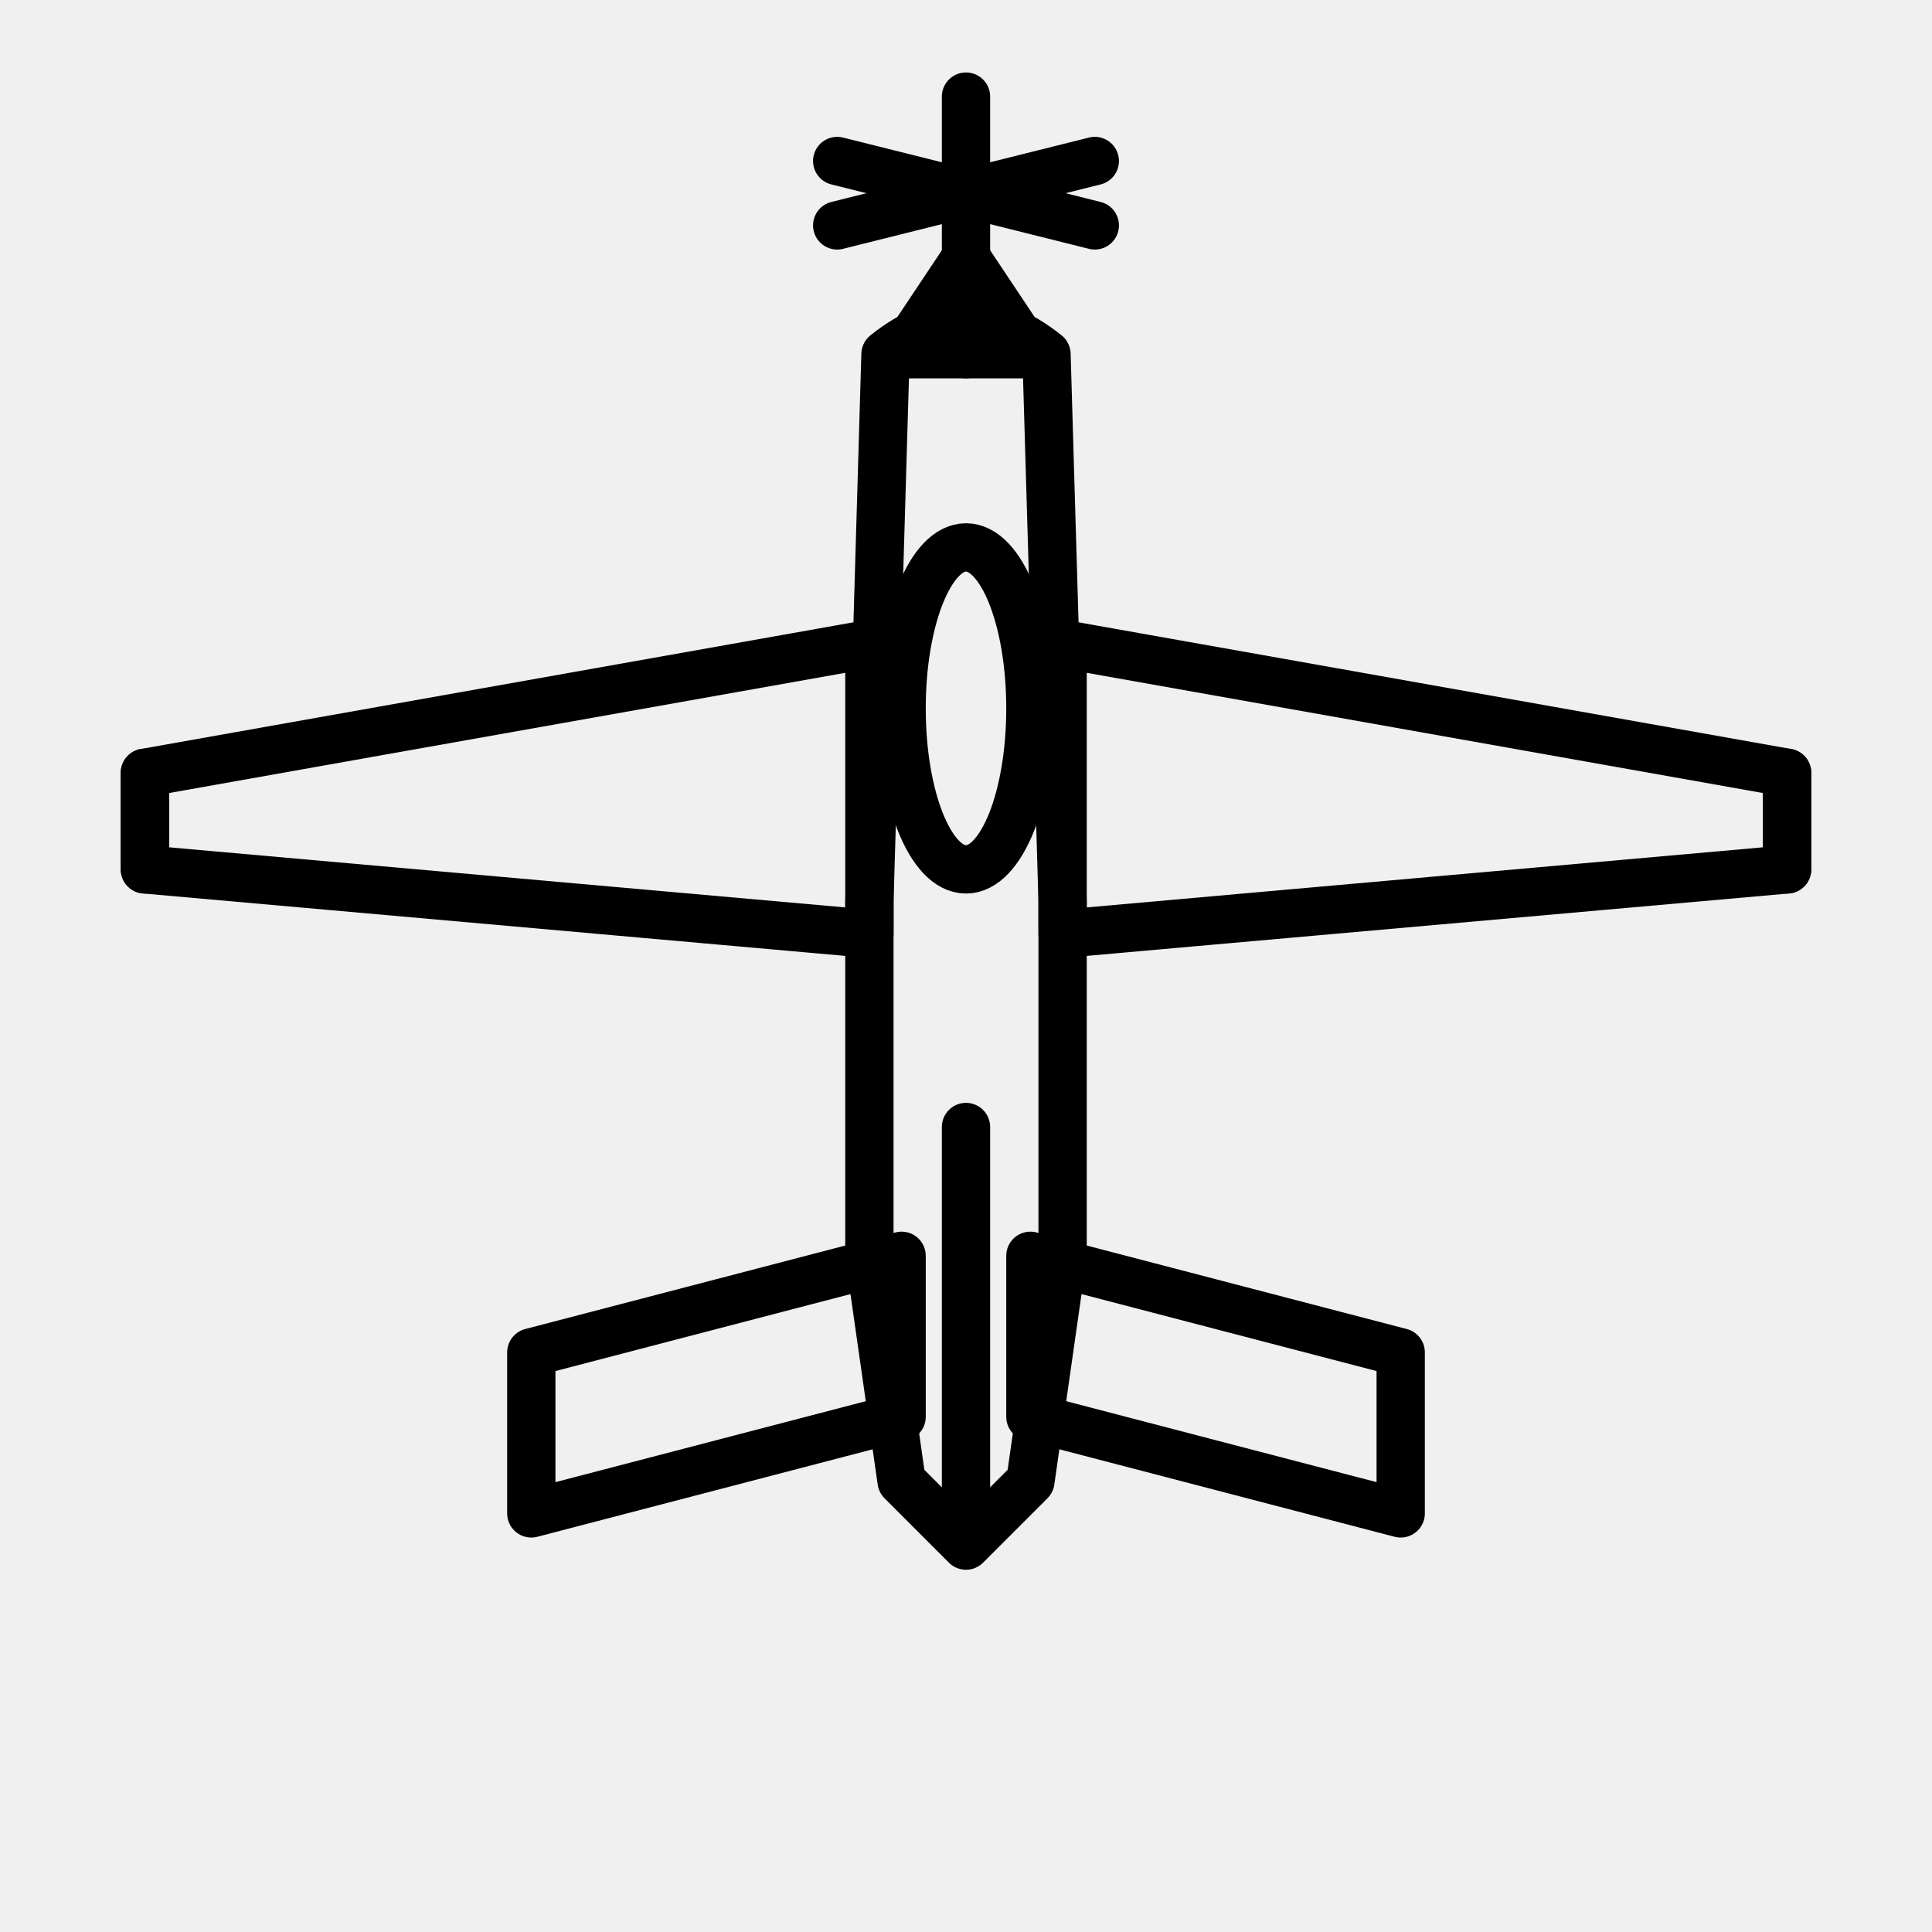
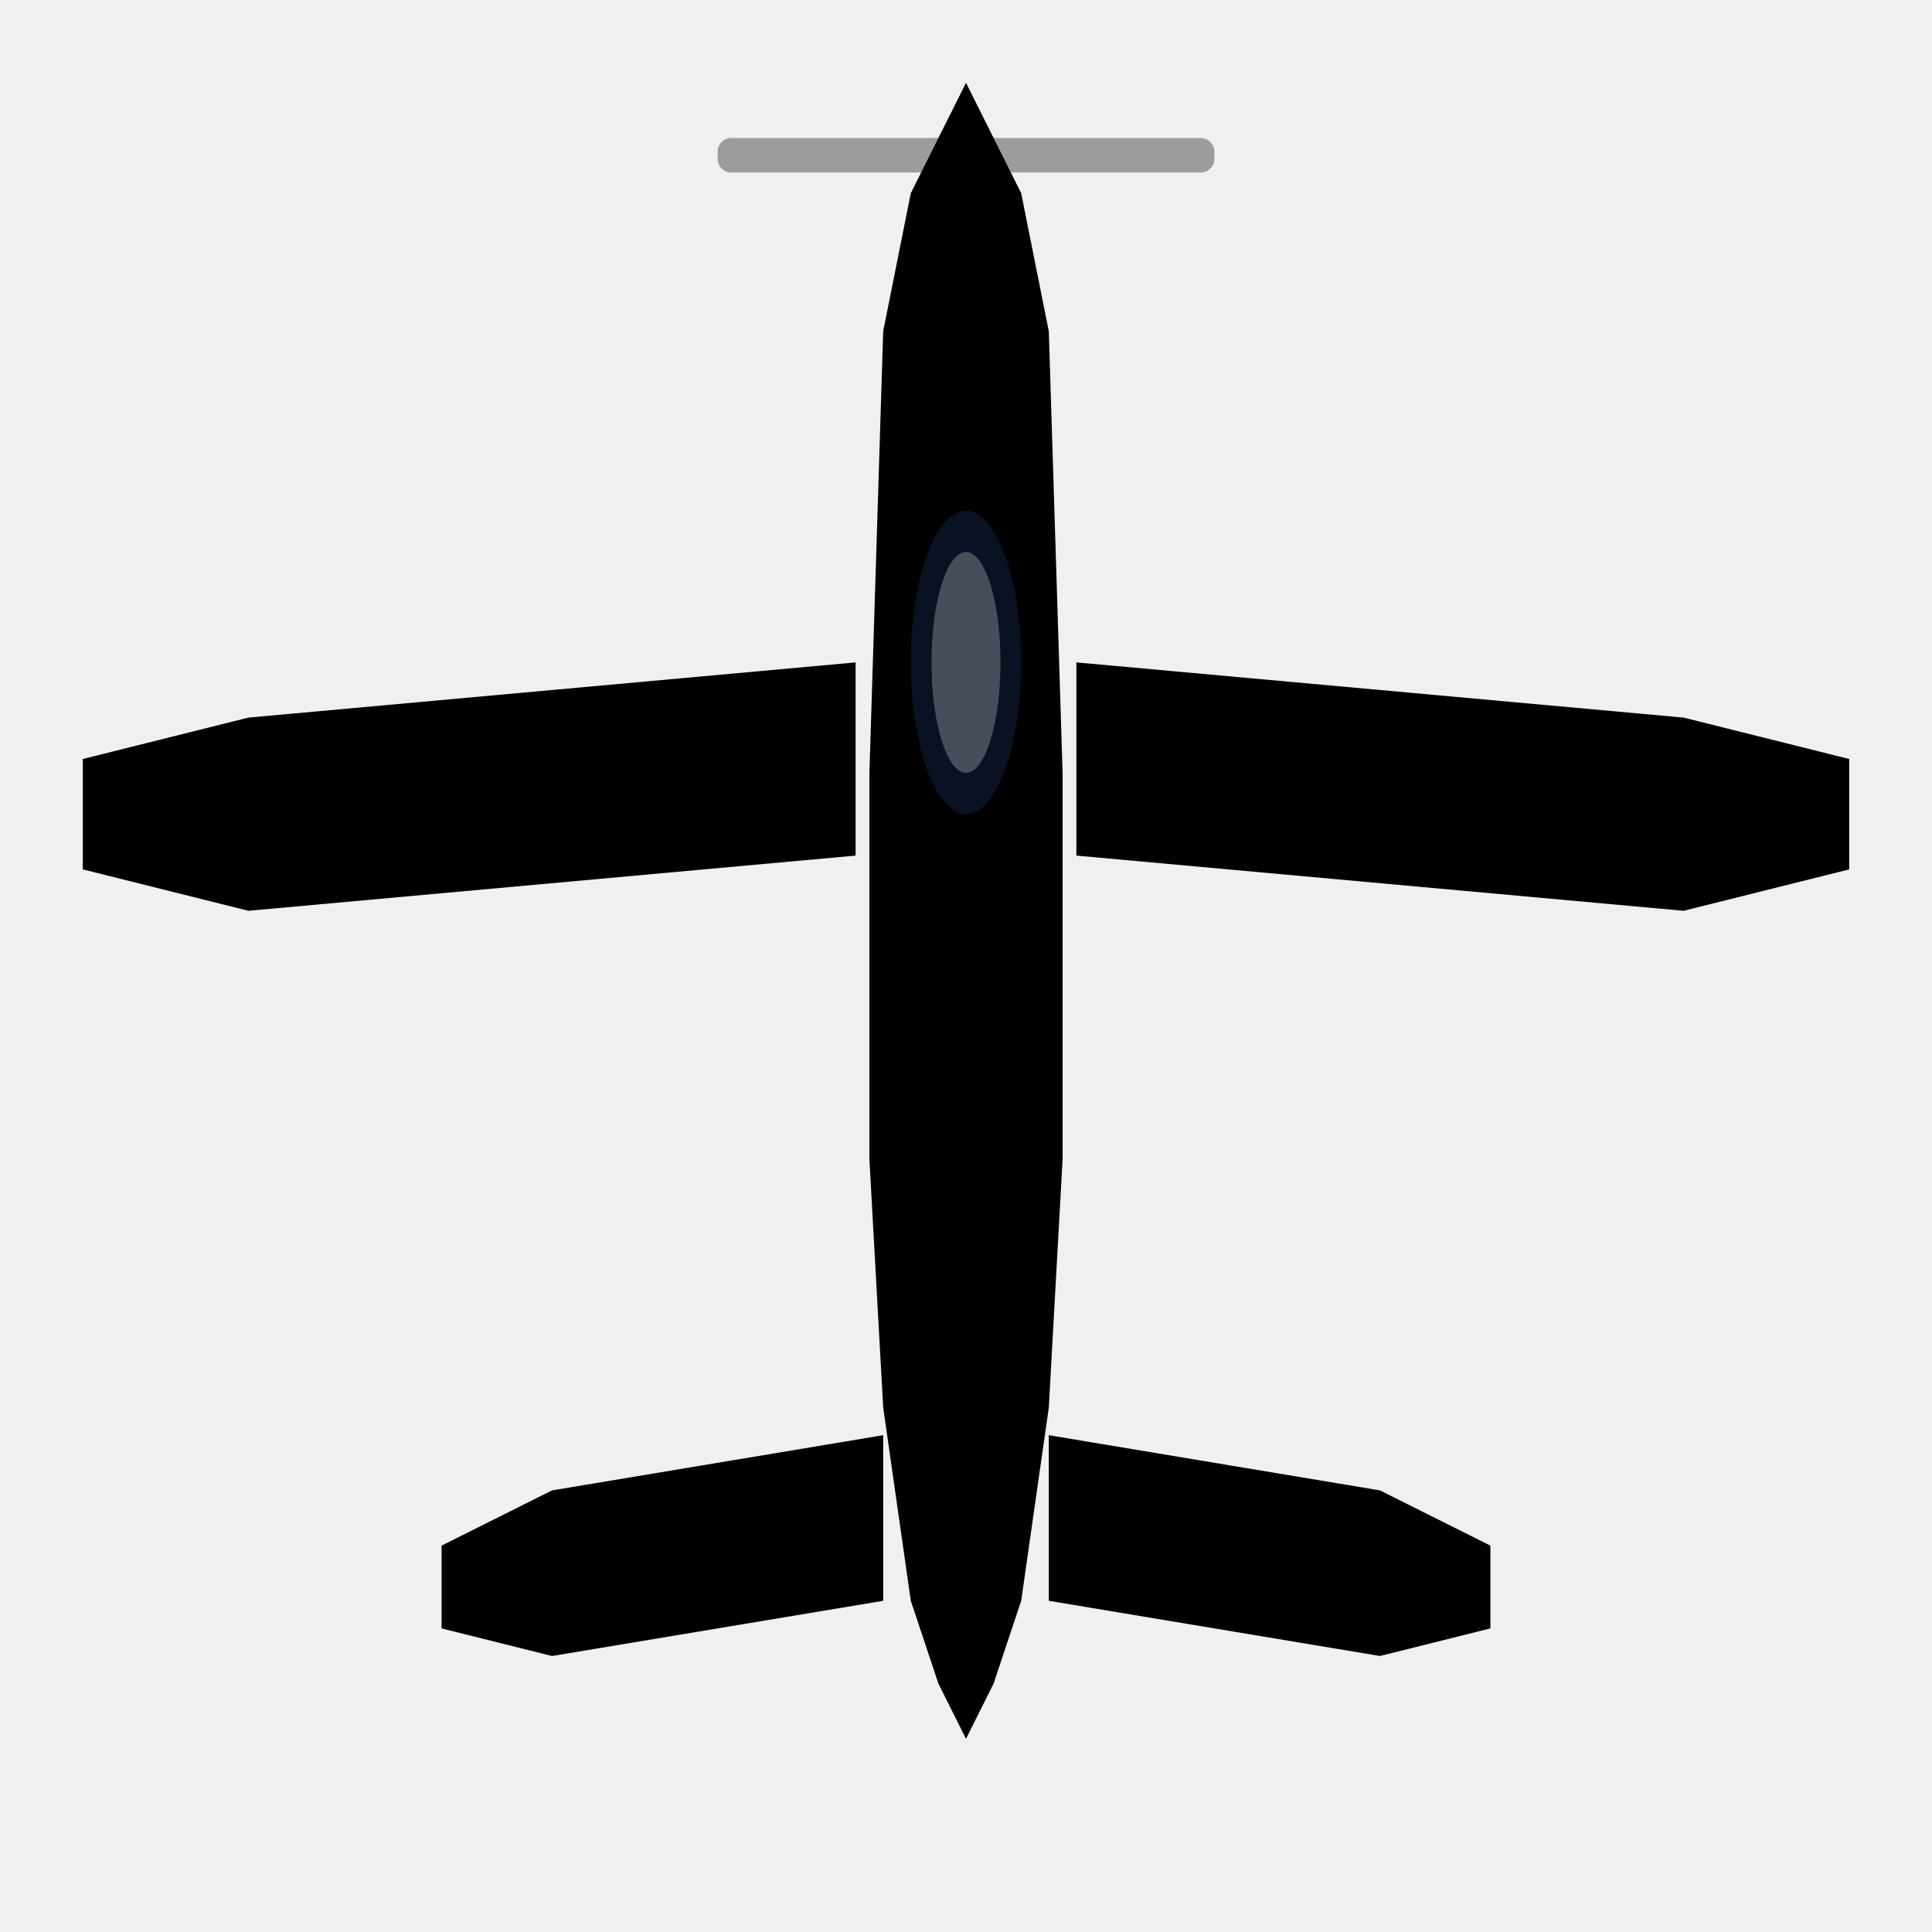
- <svg xmlns="http://www.w3.org/2000/svg" viewBox="0 0 120 120" fill="none" stroke="currentColor" stroke-width="3" stroke-linecap="round" stroke-linejoin="round" aria-label="Extra 300L">
-   <line x1="60" y1="6" x2="60" y2="22" />
-   <line x1="52" y1="10" x2="68" y2="14" />
-   <line x1="68" y1="10" x2="52" y2="14" />
-   <path d="M56 22 L60 16 L64 22 Z" />
-   <path d="M55 22 Q60 18 65 22 L66 56 L66 78 L64 92 L60 96 L56 92 L54 78 L54 56 Z" />
-   <ellipse cx="60" cy="44" rx="4" ry="10" />
-   <path d="M9 48 L54 40 L54 58 L9 54 Z" />
-   <path d="M111 48 L66 40 L66 58 L111 54 Z" />
-   <line x1="9" y1="48" x2="9" y2="54" />
-   <line x1="111" y1="48" x2="111" y2="54" />
-   <path d="M33 84 L56 78 L56 88 L33 94 Z" />
-   <path d="M87 84 L64 78 L64 88 L87 94 Z" />
-   <line x1="60" y1="70" x2="60" y2="94" />
+ <svg xmlns="http://www.w3.org/2000/svg" viewBox="0 0 140 140" fill="currentColor" aria-label="Extra 300L top silhouette">
+   <rect x="52" y="10" width="36" height="2.5" rx="1" opacity="0.35" />
+   <path d="M66 14 L70 6 L74 14 Z" />
+   <path d="     M66 14     L64 24     L63 56     L63 84     L64 102     L66 116     L68 122     L70 126     L72 122     L74 116     L76 102     L77 84     L77 56     L76 24     L74 14     Z   " />
+   <path d="     M62 48     L18 52     L6 55     L6 63     L18 66     L62 62     Z   " />
+   <path d="     M78 48     L122 52     L134 55     L134 63     L122 66     L78 62     Z   " />
+   <ellipse cx="70" cy="48" rx="4" ry="11" fill="#0A1428" opacity="0.85" />
+   <ellipse cx="70" cy="48" rx="2.5" ry="8" fill="white" opacity="0.25" />
+   <path d="     M64 104     L40 108     L32 112     L32 118     L40 120     L64 116     Z   " />
+   <path d="     M76 104     L100 108     L108 112     L108 118     L100 120     L76 116     Z   " />
+   <rect x="68.5" y="90" width="3" height="34" rx="1.5" />
</svg>
